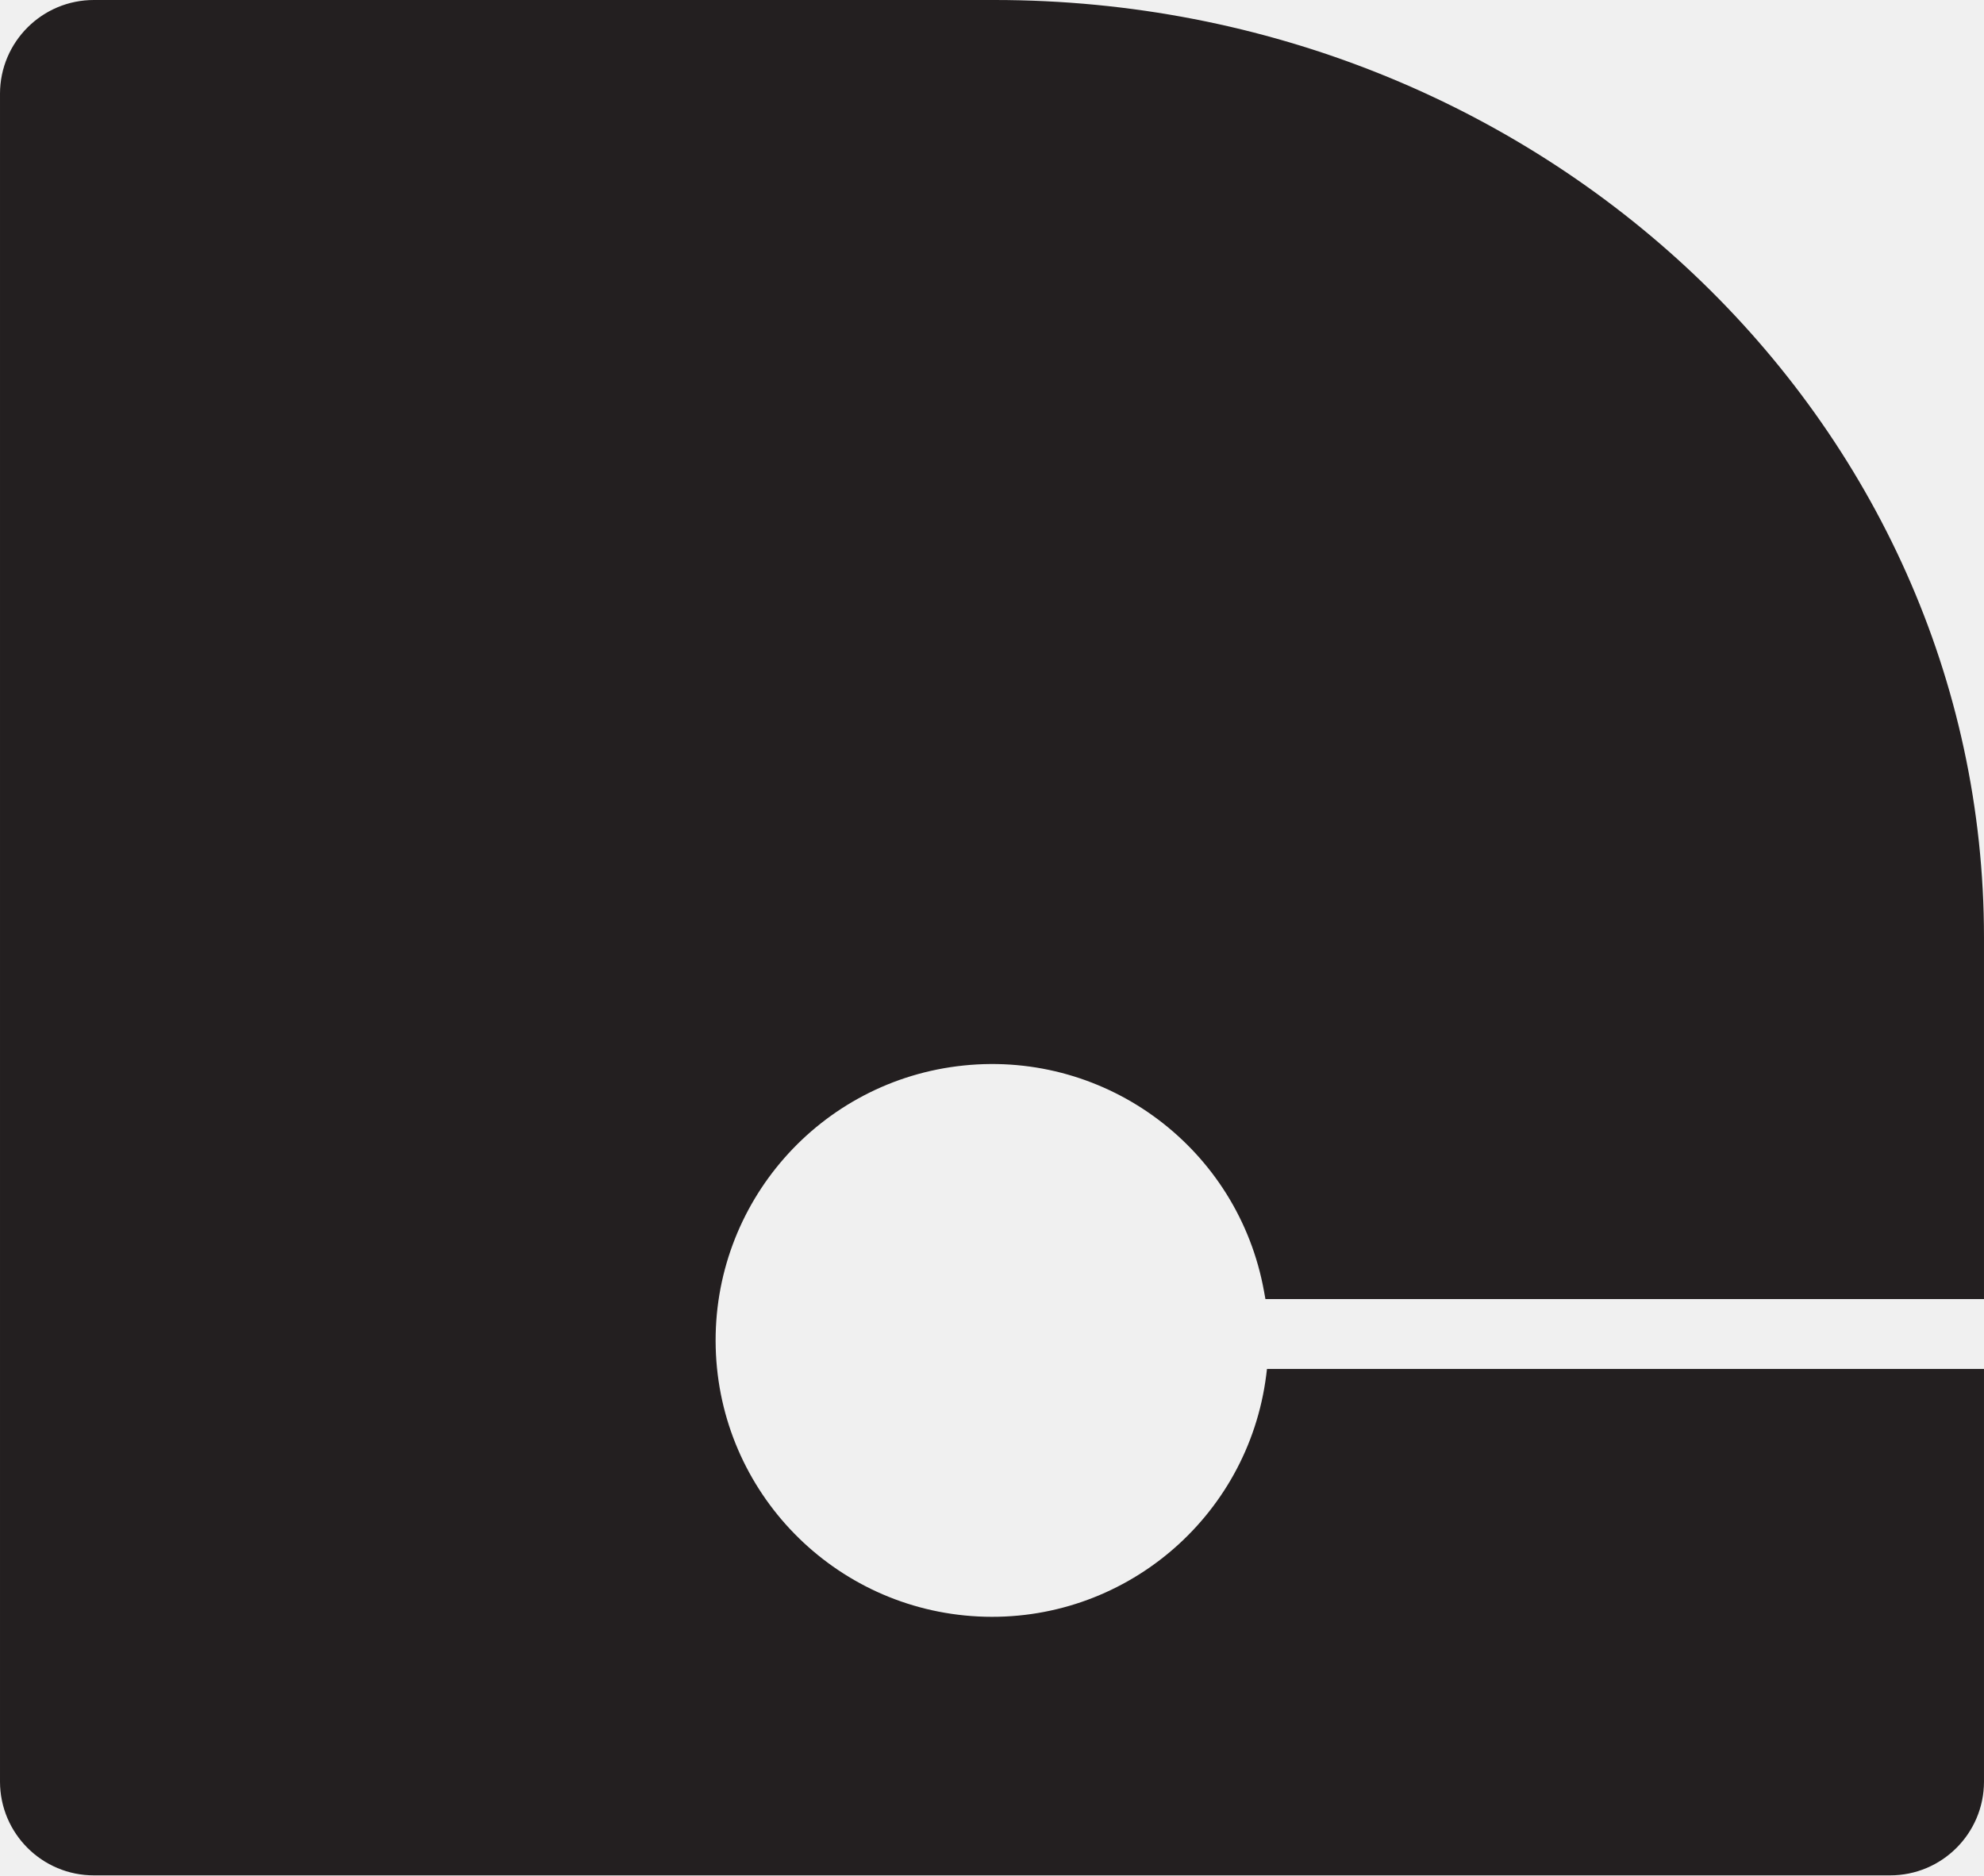
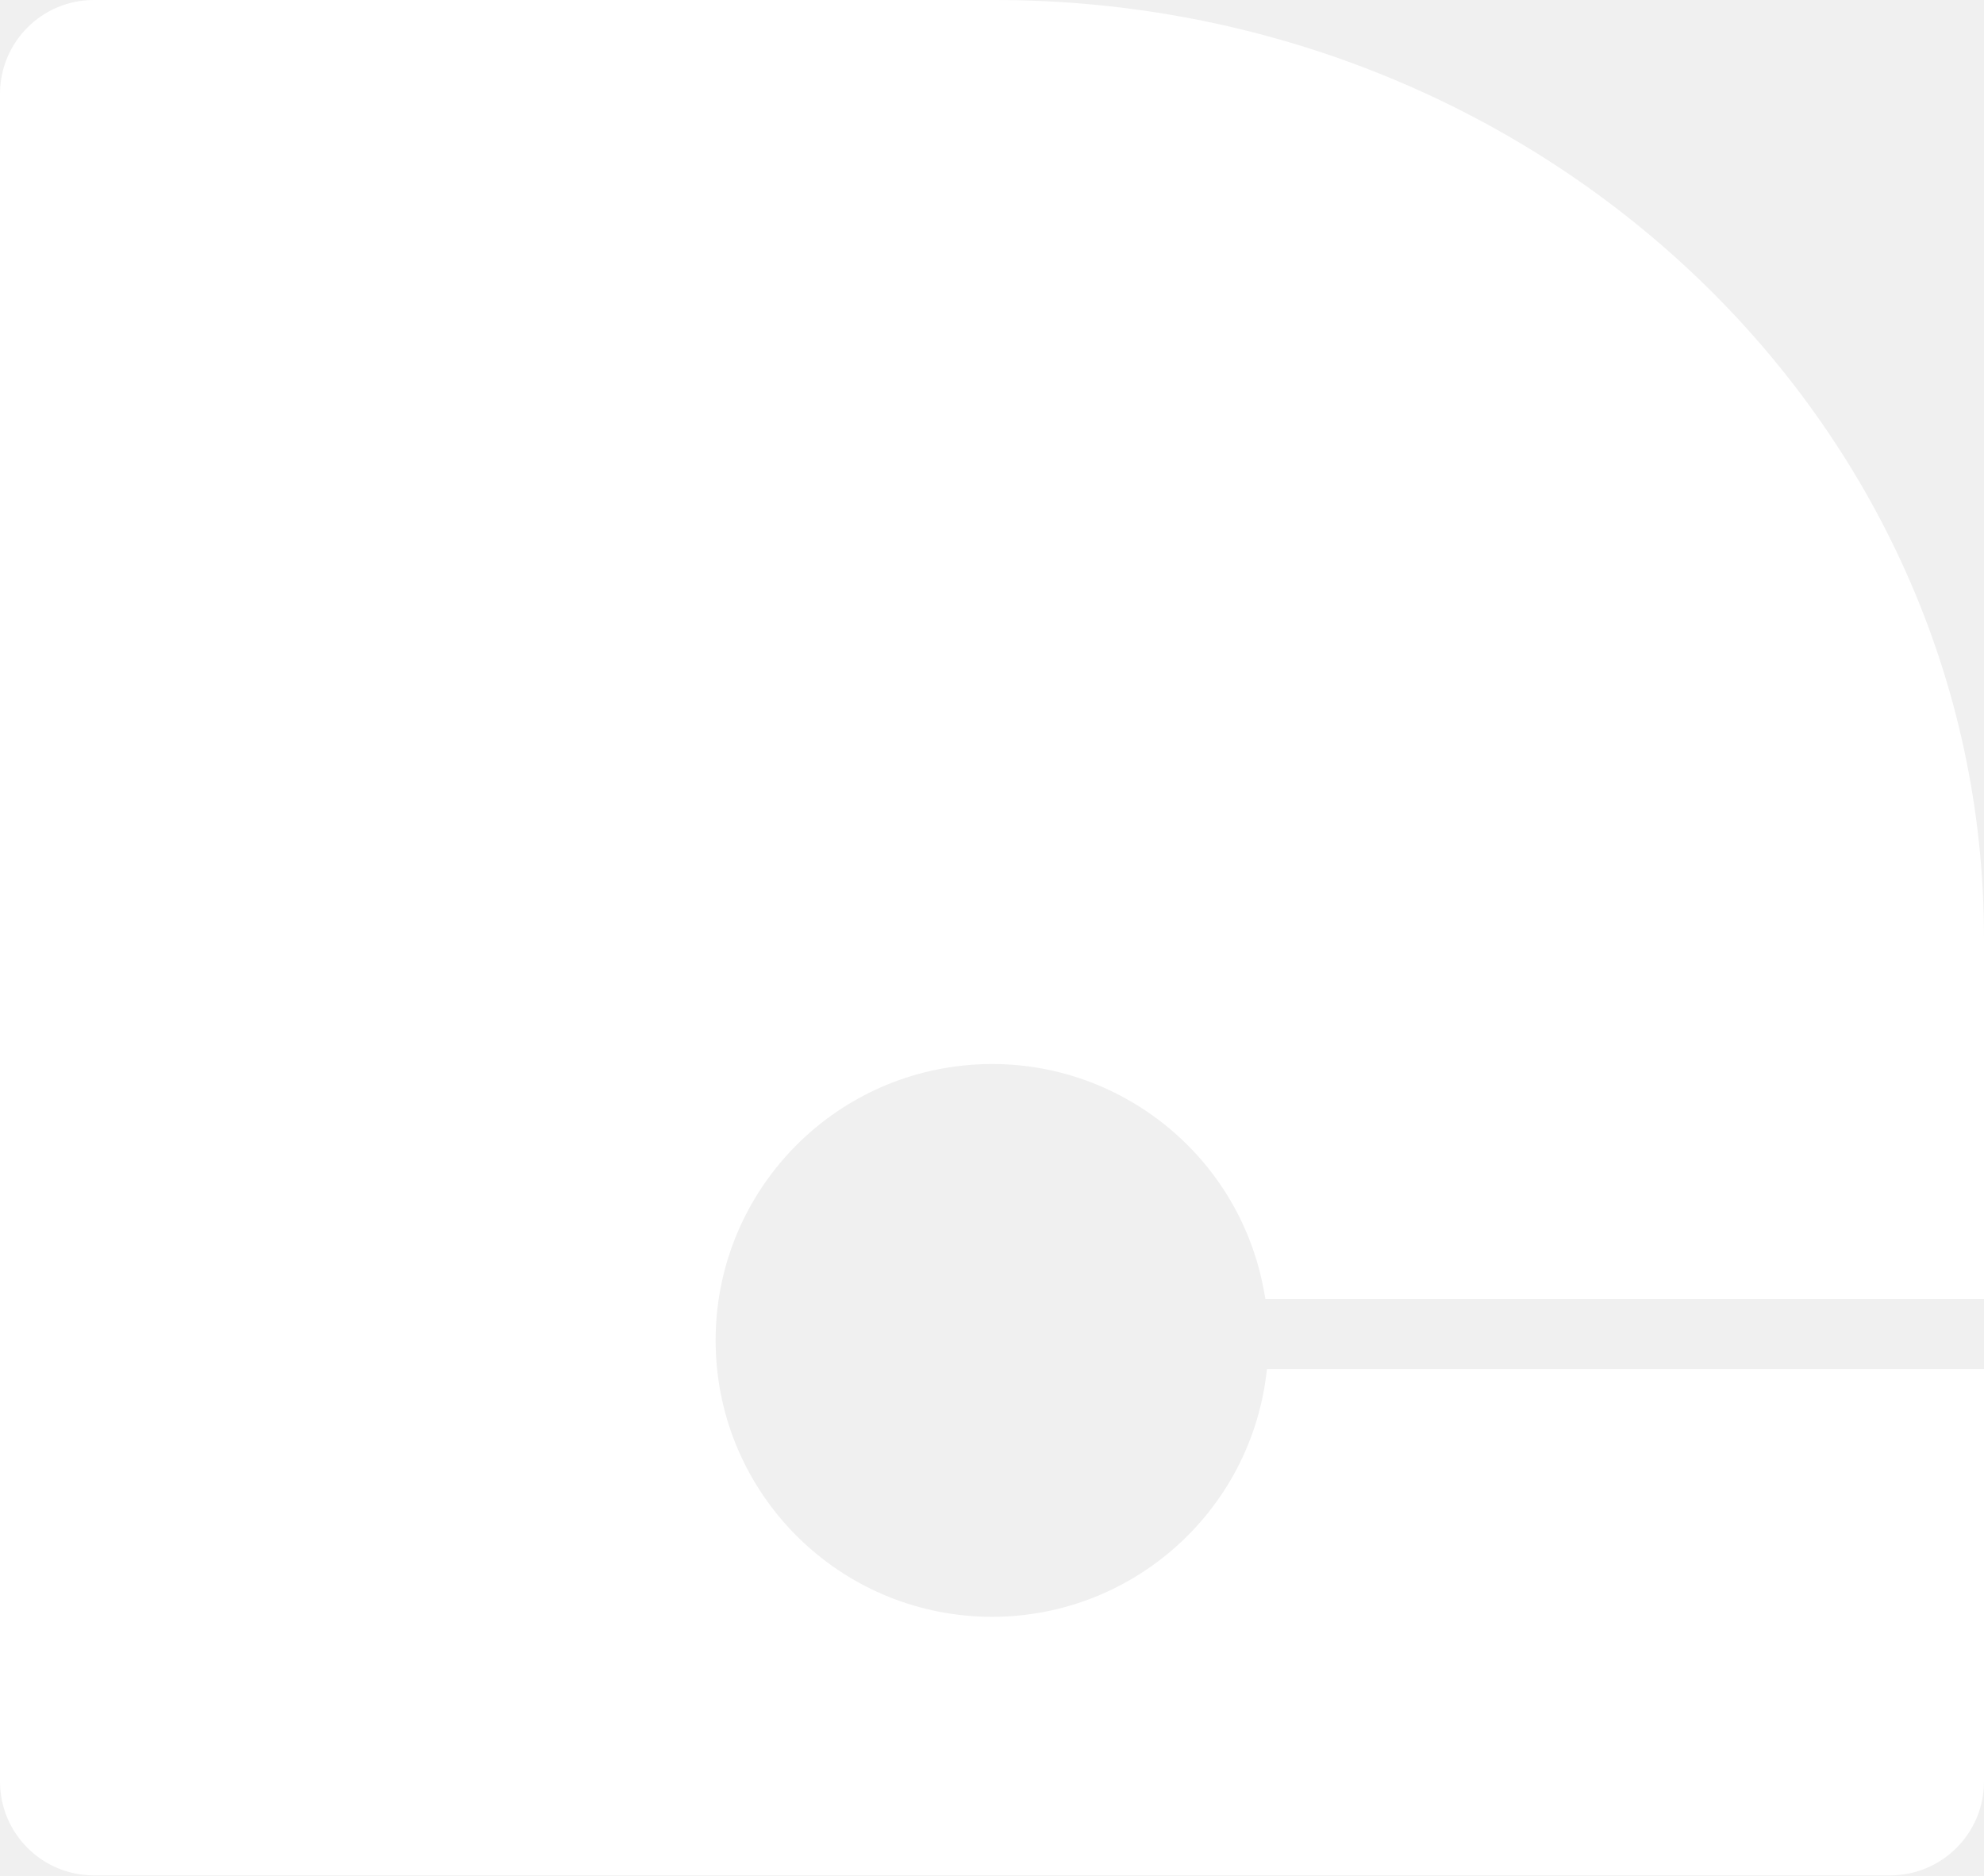
<svg xmlns="http://www.w3.org/2000/svg" width="111.419mm" height="105.322mm" viewBox="0 0 315.832 298.55">
-   <path d="M201.69,217.934l-.118.971a44,44,0,1,1-.353-13.332l.224,1.234H315.831V149.348c0-.025,0-.049,0-.074C315.832,66.834,245.311,0,158.322,0H14.957A14.942,14.942,0,0,0,0,14.893V283.659A14.941,14.941,0,0,0,14.957,298.55H300.875a14.94,14.94,0,0,0,14.956-14.891V217.934Z" fill="#231f20" />
+   <path d="M201.69,217.934l-.118.971a44,44,0,1,1-.353-13.332l.224,1.234H315.831V149.348c0-.025,0-.049,0-.074C315.832,66.834,245.311,0,158.322,0H14.957A14.942,14.942,0,0,0,0,14.893V283.659A14.941,14.941,0,0,0,14.957,298.55H300.875a14.94,14.94,0,0,0,14.956-14.891V217.934Z" fill="#fff" />
</svg>
